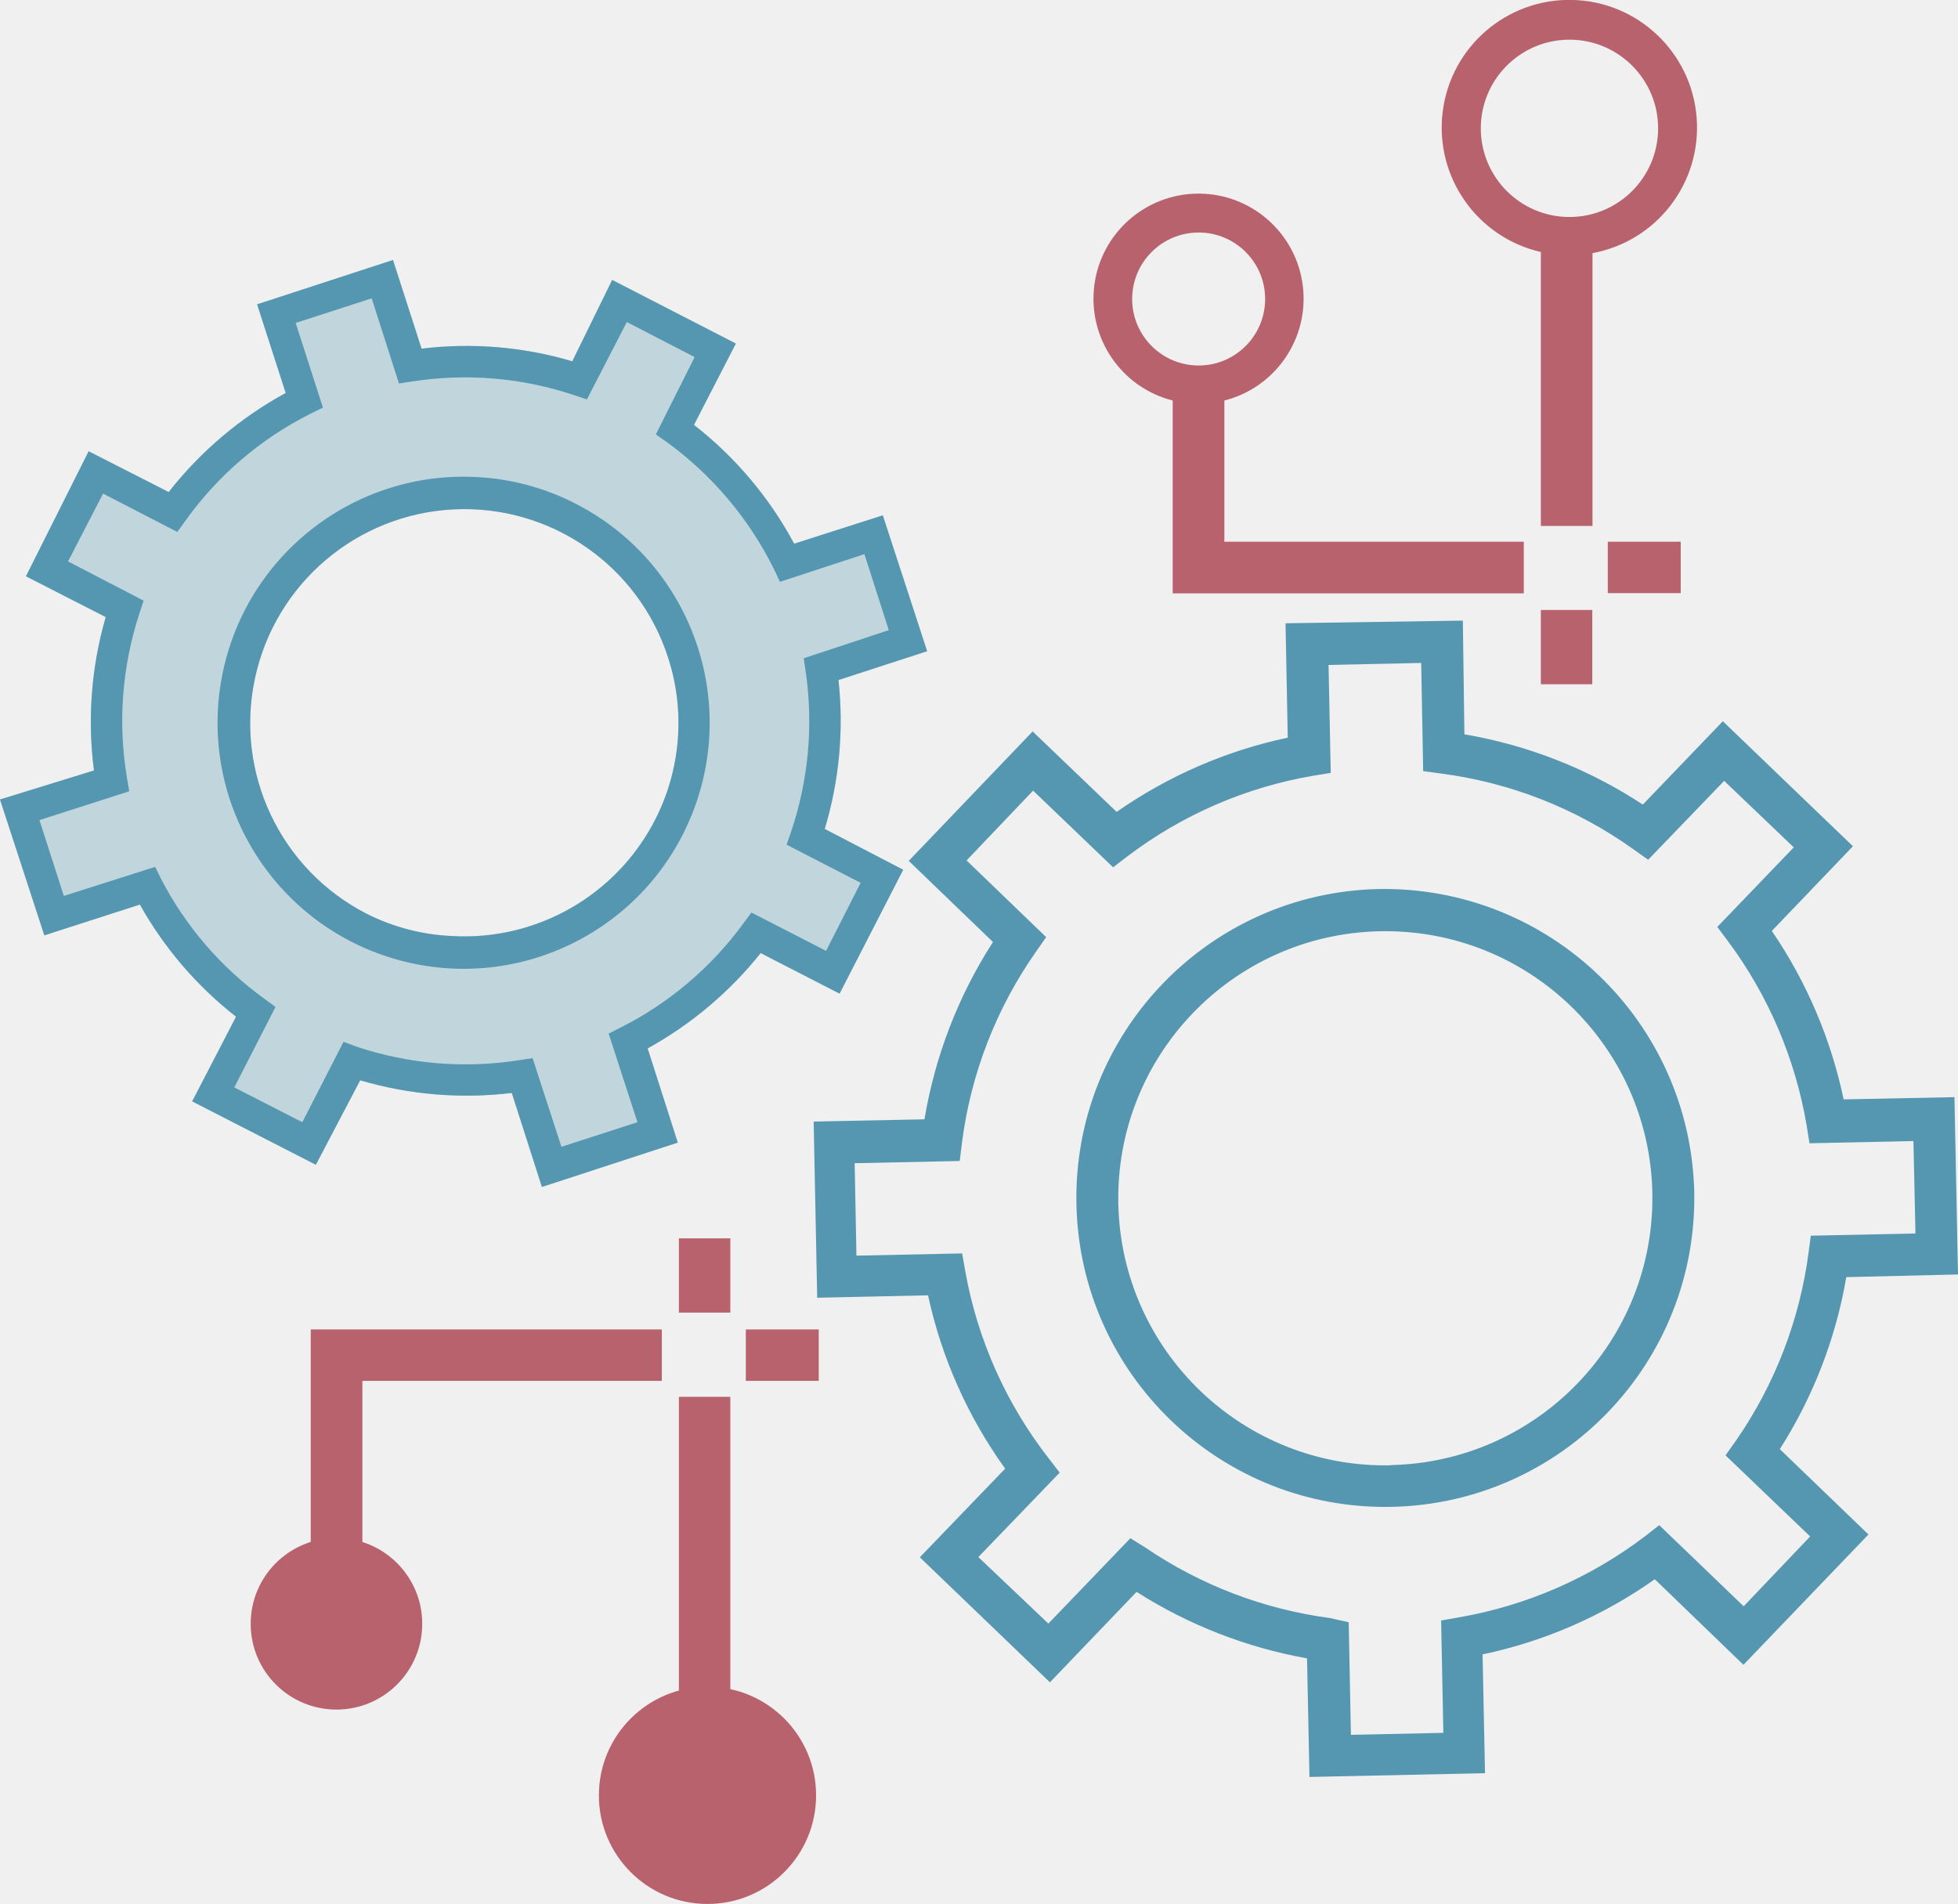
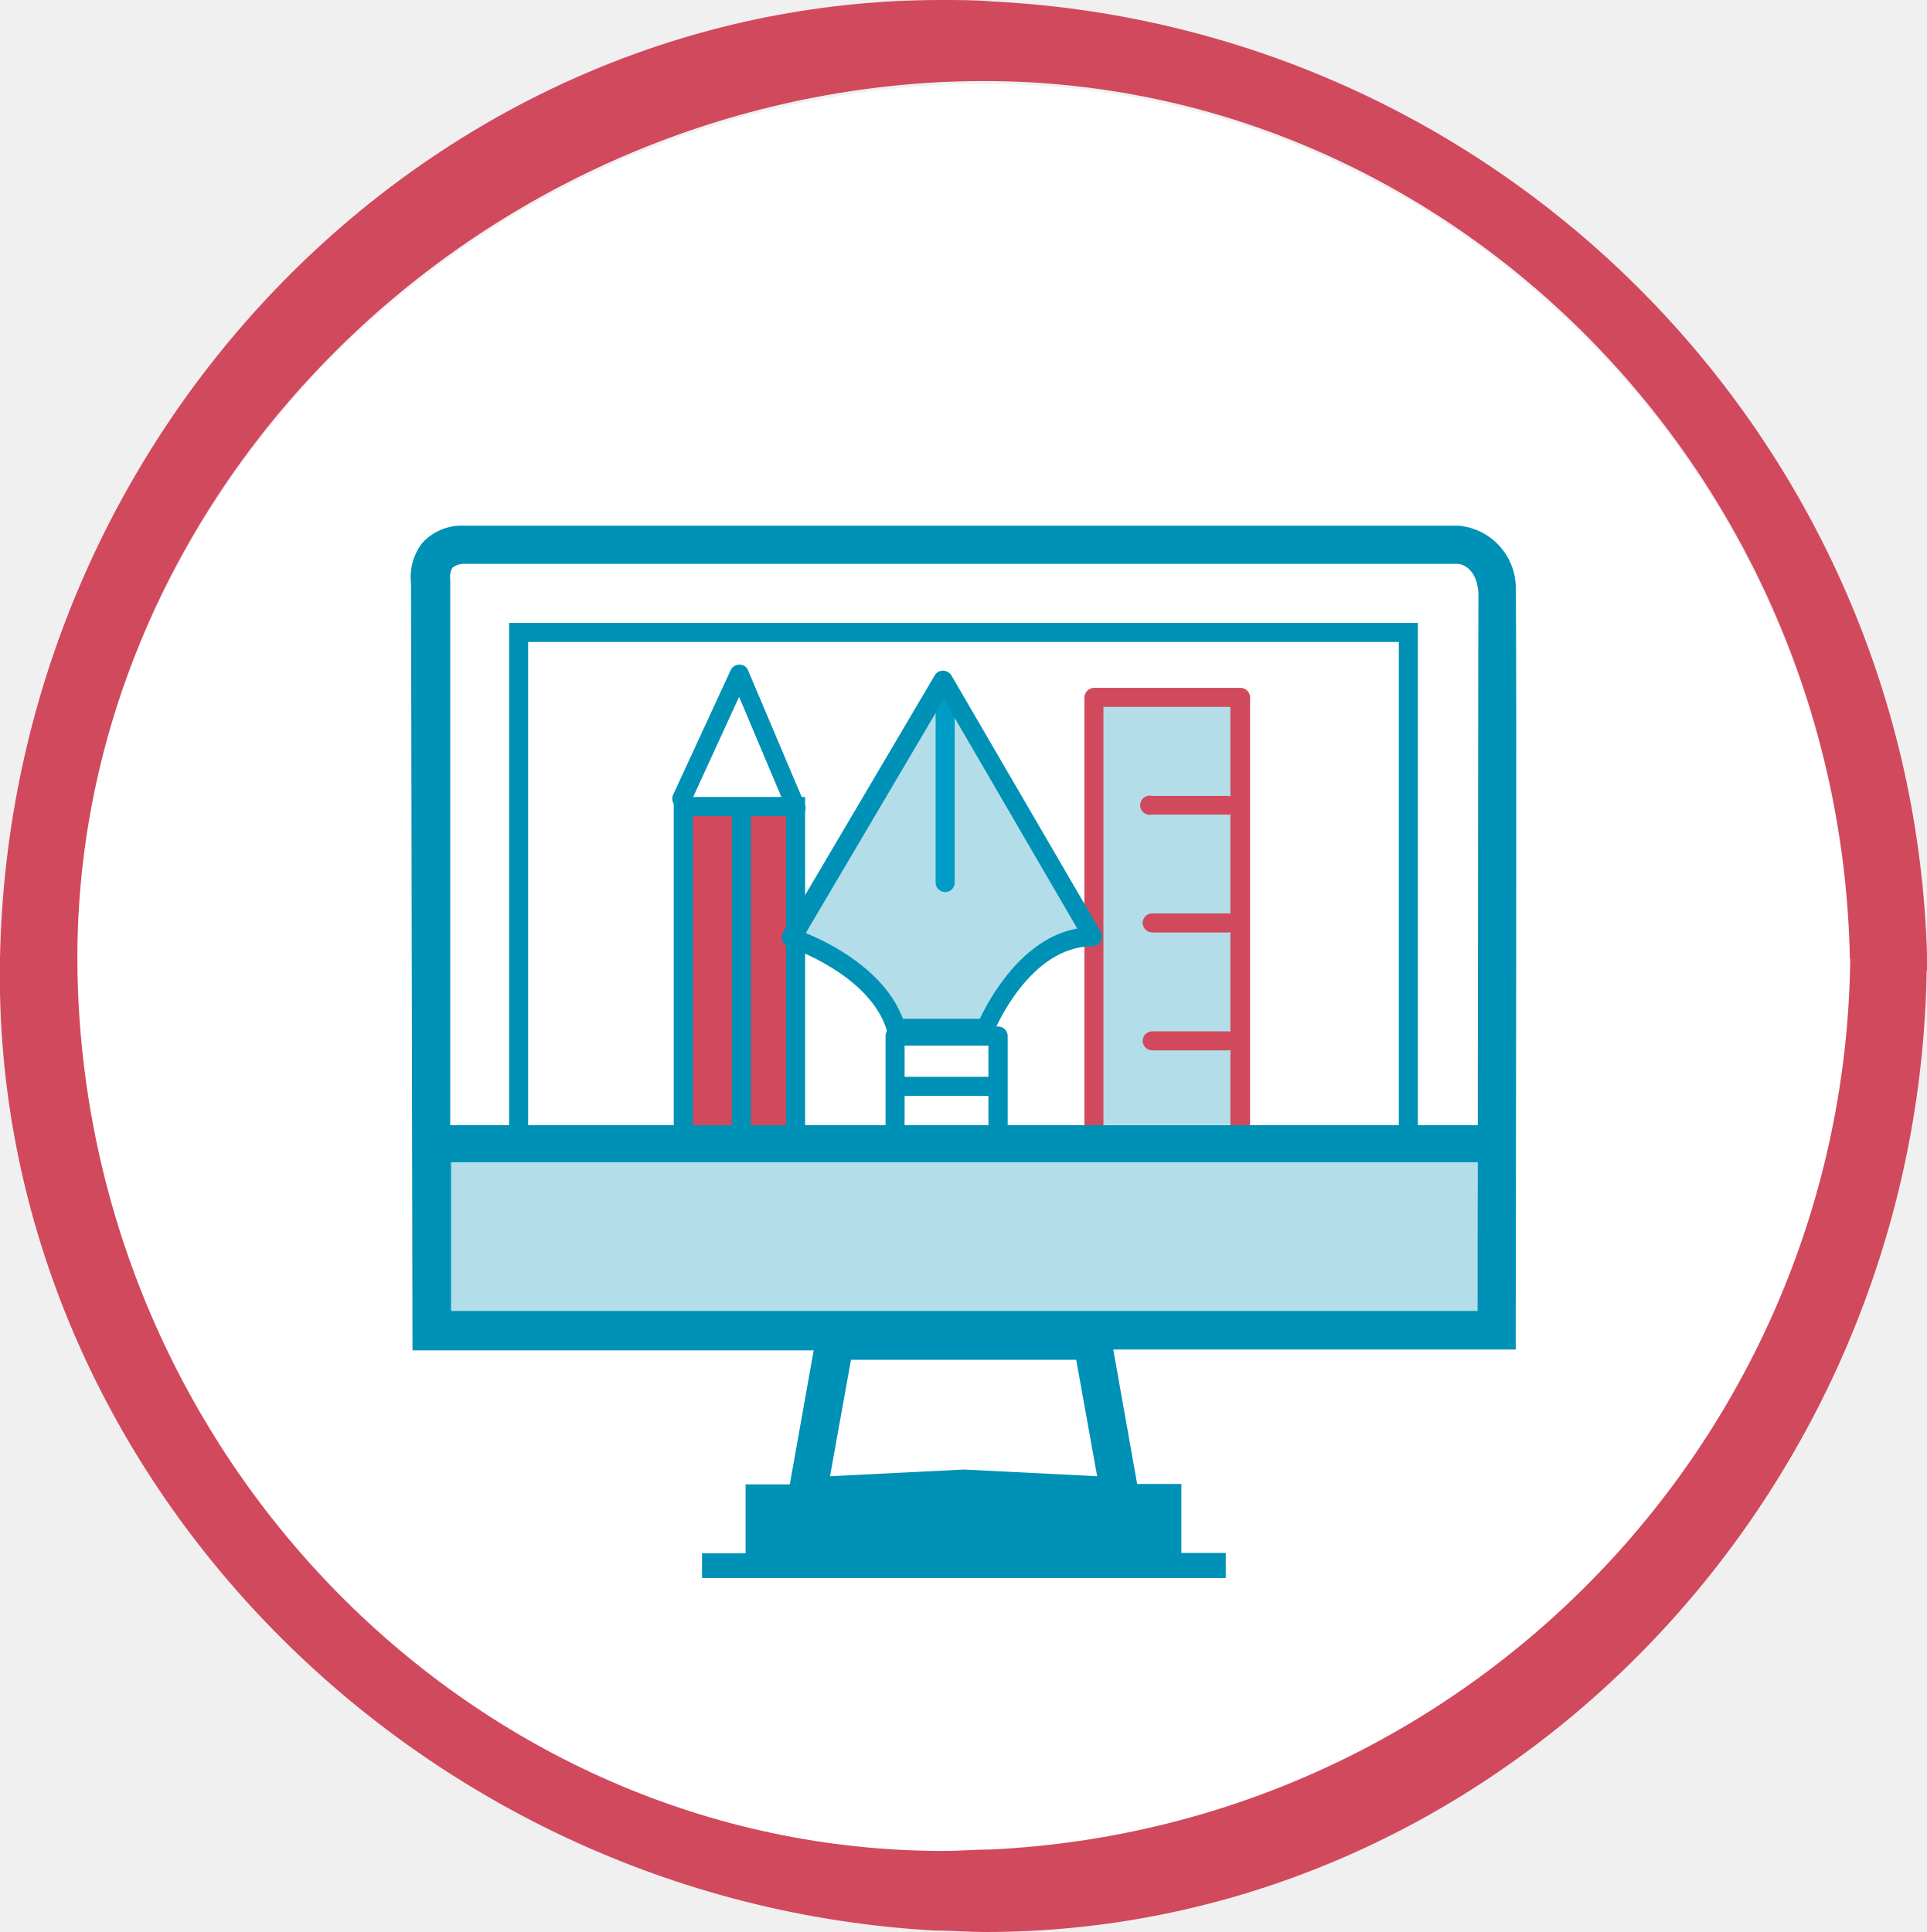
- <svg xmlns="http://www.w3.org/2000/svg" viewBox="0 0 88.34 85.87">
+ <svg xmlns="http://www.w3.org/2000/svg" viewBox="0 0 91.98 92.24">
  <defs>
-     <style>.cls-1,.cls-2{fill:#5597b1;}.cls-2{opacity:0.3;}.cls-3{fill:#b7626c;}</style>
+     <style>.cls-1{fill:#fff;}.cls-2{fill:#d1495d;}.cls-3,.cls-4{fill:#0091b6;}.cls-3{opacity:0.3;}.cls-5{fill:#00a1d0;}</style>
  </defs>
  <g id="Слой_2" data-name="Слой 2">
    <g id="Слой_1-2" data-name="Слой 1">
-       <path class="cls-1" d="M88.34,57.5l-.16-8-5,.1A21.19,21.19,0,0,0,79.94,42l3.66-3.82-5.87-5.64-3.61,3.76a21.09,21.09,0,0,0-8.05-3.17L66,28,58,28.12l.1,5.16a21.12,21.12,0,0,0-7.72,3.35L46.59,33,41,38.84l3.8,3.66a21.21,21.21,0,0,0-3.09,8l-5,.1.16,7.95,5-.11a21,21,0,0,0,3.48,7.82l-3.85,4,5.87,5.64,3.91-4.08a21.3,21.3,0,0,0,7.69,3l.11,5.35L67,80l-.11-5.36a20.86,20.86,0,0,0,7.77-3.39l4,3.86,5.64-5.88-4-3.85a21,21,0,0,0,3-7.76Zm-6.74-1A19.34,19.34,0,0,1,78.32,65l-.47.66,3.82,3.66-3,3.15-3.81-3.66-.64.5a19.32,19.32,0,0,1-8.4,3.66l-.8.14.1,5.07-4.17.09-.1-5.08L60,73a19.31,19.31,0,0,1-8.34-3.19L51,69.4l-3.7,3.85-3.16-3,3.67-3.81-.5-.65a19.24,19.24,0,0,1-3.76-8.44l-.14-.8-4.77.1-.08-4.17,4.74-.1.1-.81a19.23,19.23,0,0,1,3.34-8.63l.46-.66-3.59-3.46,3-3.15,3.61,3.46.64-.49A19.2,19.2,0,0,1,59.24,35l.8-.13L59.94,30l4.18-.09.09,4.88.81.11a19.16,19.16,0,0,1,8.68,3.42l.66.47,3.43-3.56,3.14,3-3.45,3.59.48.64a19.36,19.36,0,0,1,3.55,8.31l.13.81,4.69-.1.09,4.17-4.72.1Z" />
-       <path class="cls-1" d="M62.21,40.11A13.94,13.94,0,1,0,76.44,53.77,14,14,0,0,0,62.21,40.11Zm.53,26A12.05,12.05,0,1,1,74.55,53.8,12.06,12.06,0,0,1,62.74,66.1Z" />
-       <path class="cls-2" d="M37.83,30.68l4-1.3-2-6.13-4,1.28a16.93,16.93,0,0,0-4.52-5.36l1.89-3.67-5.58-2.87L25.82,16.3a16.8,16.8,0,0,0-6.8-.57l-1.29-4-6.13,2,1.29,4A17.13,17.13,0,0,0,7.61,22.2L4,20.36,1.17,26l3.6,1.84a17,17,0,0,0-.53,6.92L0,36.07,2,42.2l4.31-1.39a16.9,16.9,0,0,0,4.34,5.06L8.67,49.69l5.58,2.86,2-3.81a17,17,0,0,0,6.84.57l1.36,4.24,6.13-2-1.36-4.25A17.11,17.11,0,0,0,34.32,43l3.56,1.83,2.87-5.59L37.21,37.4A16.94,16.94,0,0,0,37.83,30.68ZM29.55,37a9.67,9.67,0,0,1-9.18,5.23,9.48,9.48,0,0,1-3.82-1,9.66,9.66,0,1,1,13.6-11.54A9.57,9.57,0,0,1,29.55,37Z" />
-       <path class="cls-1" d="M37.83,30.68l4-1.3-2-6.13-4,1.28a16.93,16.93,0,0,0-4.52-5.36l1.89-3.67-5.58-2.87L25.82,16.3a16.8,16.8,0,0,0-6.8-.57l-1.29-4-6.13,2,1.29,4A17.13,17.13,0,0,0,7.61,22.2L4,20.36,1.17,26l3.6,1.84a17,17,0,0,0-.53,6.92L0,36.07,2,42.2l4.31-1.39a16.9,16.9,0,0,0,4.34,5.06L8.67,49.69l5.58,2.86,2-3.81a17,17,0,0,0,6.84.57l1.36,4.24,6.13-2-1.36-4.25A17.11,17.11,0,0,0,34.32,43l3.56,1.83,2.87-5.59L37.21,37.4A16.94,16.94,0,0,0,37.83,30.68Zm1,9.15L37.27,42.9,33.9,41.17l-.36.49A15.53,15.53,0,0,1,28,46.36l-.54.27,1.3,4-3.43,1.11-1.3-4-.6.09a15.52,15.52,0,0,1-7.35-.61L15.5,47l-1.86,3.63-3.07-1.57,1.86-3.63-.49-.36a15.42,15.42,0,0,1-4.69-5.45L7,39.11,2.88,40.42,1.78,37l4.05-1.3-.1-.6a15.53,15.53,0,0,1,.56-7.42l.19-.58L3.07,25.33l1.58-3.06L8,24l.36-.5a15.47,15.47,0,0,1,5.66-4.84l.55-.27-1.23-3.82,3.43-1.11L18,17.3l.6-.09a15.49,15.49,0,0,1,7.31.62l.57.19,1.8-3.49,3.06,1.58L29.59,19.6l.5.35a15.67,15.67,0,0,1,4.84,5.75l.26.55L39,25l1.1,3.43L36.26,29.7l.09.59a15.59,15.59,0,0,1-.66,7.24l-.2.58Z" />
-       <path class="cls-1" d="M26,22.74a10.92,10.92,0,0,0-4.38-1.21A11.1,11.1,0,1,0,26,22.74ZM29.55,37a9.67,9.67,0,0,1-9.18,5.23,9.48,9.48,0,0,1-3.82-1,9.66,9.66,0,1,1,13.6-11.54A9.57,9.57,0,0,1,29.55,37Z" />
-       <path class="cls-3" d="M19.05,73.25a3.87,3.87,0,1,1-3.87-3.86A3.87,3.87,0,0,1,19.05,73.25Z" />
-       <path class="cls-3" d="M36.82,81a4.9,4.9,0,1,1-4.9-4.9A4.9,4.9,0,0,1,36.82,81Z" />
-       <polygon class="cls-3" points="29.86 59.98 14.02 59.98 14.02 69.94 16.35 69.94 16.35 62.3 29.86 62.3 29.86 59.98" />
-       <rect class="cls-3" x="30.63" y="55.87" width="2.32" height="3.35" />
-       <rect class="cls-3" x="30.63" y="63.02" width="2.32" height="13.55" />
-       <rect class="cls-3" x="33.65" y="59.98" width="3.29" height="2.32" />
-       <path class="cls-3" d="M52.91,18.07v8.7H68.75V24.44H55.24V18.07a4.74,4.74,0,1,0-2.33,0Zm-1.83-4.58a3,3,0,1,1,3,3A3,3,0,0,1,51.08,13.49Z" />
-       <path class="cls-3" d="M69.52,11.37V23.73h2.33V11.42a5.76,5.76,0,1,0-2.33-.05Zm1.29-1.58a4,4,0,1,1,4-4A4,4,0,0,1,70.81,9.79Z" />
-       <rect class="cls-3" x="69.52" y="27.52" width="2.32" height="3.35" />
-       <rect class="cls-3" x="72.54" y="24.44" width="3.29" height="2.32" />
+       <path class="cls-1" d="M88.3,45.9a43.1,43.1,0,0,1-41,42.54c-.76,0-1.52.07-2.28.07h0c-22.36,0-40.9-18.8-41.34-41.92-.42-22.14,18-41.22,41-42.52C45.44,4,46.2,4,47,4,69.31,4,87.86,22.8,88.3,45.9Z" />
+       <path class="cls-2" d="M92,46.35A47,47,0,0,0,47.37.07C46.55,0,45.73,0,44.92,0,20.63,0,.48,20.53,0,45.76c-.46,24.17,19.55,45,44.6,46.41.82,0,1.64.07,2.45.07h0c24.2,0,44.35-20.46,44.91-45.6v-.29Zm-3.68-.58a43.1,43.1,0,0,1-41,42.53c-.76,0-1.52.07-2.28.07h0c-22.36,0-40.9-18.8-41.34-41.91-.41-22.15,18-41.23,41-42.53q1.15-.06,2.28-.06C69.31,3.87,87.86,22.66,88.3,45.77Z" />
+       <rect class="cls-3" x="52.26" y="33.02" width="6.9" height="20.69" />
+       <rect class="cls-2" x="32.59" y="38.57" width="5.21" height="15.86" />
+       <polygon class="cls-4" points="67.68 54.57 66.77 54.57 66.77 30.65 25.21 30.65 25.21 54.14 24.3 54.14 24.3 29.74 67.68 29.74 67.68 54.57" />
+       <polygon class="cls-4" points="38.43 54.45 37.52 54.45 37.52 38.96 33.07 38.96 33.07 54.26 32.16 54.26 32.16 38.05 38.43 38.05 38.43 54.45" />
+       <rect class="cls-4" x="34.93" y="38.69" width="0.91" height="15.57" />
+       <path class="cls-4" d="M38,39a.45.45,0,0,1-.42-.28l-2.3-5.45-2.34,5.1a.46.46,0,0,1-.83-.38l2.77-6a.46.46,0,0,1,.42-.26.43.43,0,0,1,.41.28l2.71,6.4a.46.46,0,0,1-.24.6A.57.57,0,0,1,38,39Z" />
+       <path class="cls-4" d="M47.64,54.9a.45.45,0,0,1-.46-.45V49.92h-4V54.2a.47.47,0,0,1-.46.46.46.46,0,0,1-.45-.46V49.46a.45.45,0,0,1,.45-.45h4.93a.45.45,0,0,1,.45.45v5A.45.45,0,0,1,47.64,54.9Z" />
+       <path class="cls-5" d="M45.11,42.59a.45.45,0,0,1-.45-.45v-8.8a.46.46,0,1,1,.91,0v8.8A.45.45,0,0,1,45.11,42.59Z" />
+       <path class="cls-4" d="M47.27,52.32H43a.46.46,0,1,1,0-.91h4.31a.46.46,0,0,1,0,.91Z" />
+       <path class="cls-2" d="M59.19,54.66a.46.46,0,0,1-.46-.46V33.75H52.67V54.2a.46.46,0,0,1-.45.46.47.47,0,0,1-.46-.46V33.3a.47.47,0,0,1,.46-.46h7a.46.46,0,0,1,.45.46V54.2A.46.46,0,0,1,59.19,54.66Z" />
+       <path class="cls-2" d="M58.61,38.89H55A.46.46,0,1,1,55,38h3.62a.46.46,0,0,1,0,.91Z" />
+       <path class="cls-2" d="M58.61,44.52H55a.47.47,0,0,1-.46-.46.46.46,0,0,1,.46-.45h3.62a.45.45,0,0,1,.45.45A.46.46,0,0,1,58.61,44.52Z" />
+       <path class="cls-2" d="M58.61,50.15H55a.47.47,0,0,1-.46-.46.46.46,0,0,1,.46-.45h3.62a.45.45,0,0,1,.45.45A.46.46,0,0,1,58.61,50.15Z" />
+       <path class="cls-4" d="M47.08,49.55H42.77a.45.45,0,0,1-.43-.33c-.79-2.69-4.65-4-4.69-4a.51.51,0,0,1-.29-.27.47.47,0,0,1,0-.4l7.26-12.31a.44.44,0,0,1,.39-.22h0a.48.48,0,0,1,.4.22l7.13,12.25a.45.45,0,0,1,0,.46.47.47,0,0,1-.4.23c-3,0-4.67,4-4.69,4.09A.45.45,0,0,1,47.08,49.55Zm-4-.91h3.69c.44-.93,2-3.83,4.65-4.31L45.05,33.38,38.46,44.55C39.59,45,42.23,46.32,43.1,48.64Z" />
+       <path class="cls-3" d="M42.81,48.86a7.61,7.61,0,0,0-4.21-3.71l-.83-.27,7.34-12.42,7,11.95S47.78,46.48,47.25,49Z" />
+       <path class="cls-4" d="M72.35,28.26a3,3,0,0,0-2.7-3.16H22.2a2.54,2.54,0,0,0-2.05.83,2.66,2.66,0,0,0-.53,1.93l.07,36.61,19.15,0-1.14,6.4H35.59v3.29H33.51v1.18h25V74.14H56.39V70.85H54.28l-1.14-6.42,19.21,0V63.5C72.35,62.15,72.41,30.41,72.35,28.26ZM39.62,70.48l1-5.56H51.37l1,5.56L46,70.16h0Zm30.91-7.89-49,0,0-7.1H70.54C70.53,58.72,70.53,61.29,70.53,62.59Zm0-8.87H21.49l0-25.93v-.14a.83.83,0,0,1,.11-.55.94.94,0,0,1,.65-.18H69.57c.21,0,.92.2,1,1.39C70.56,29.68,70.55,43.79,70.54,53.72Z" />
+       <rect class="cls-3" x="20.3" y="54.78" width="50.9" height="8.94" />
    </g>
  </g>
</svg>
